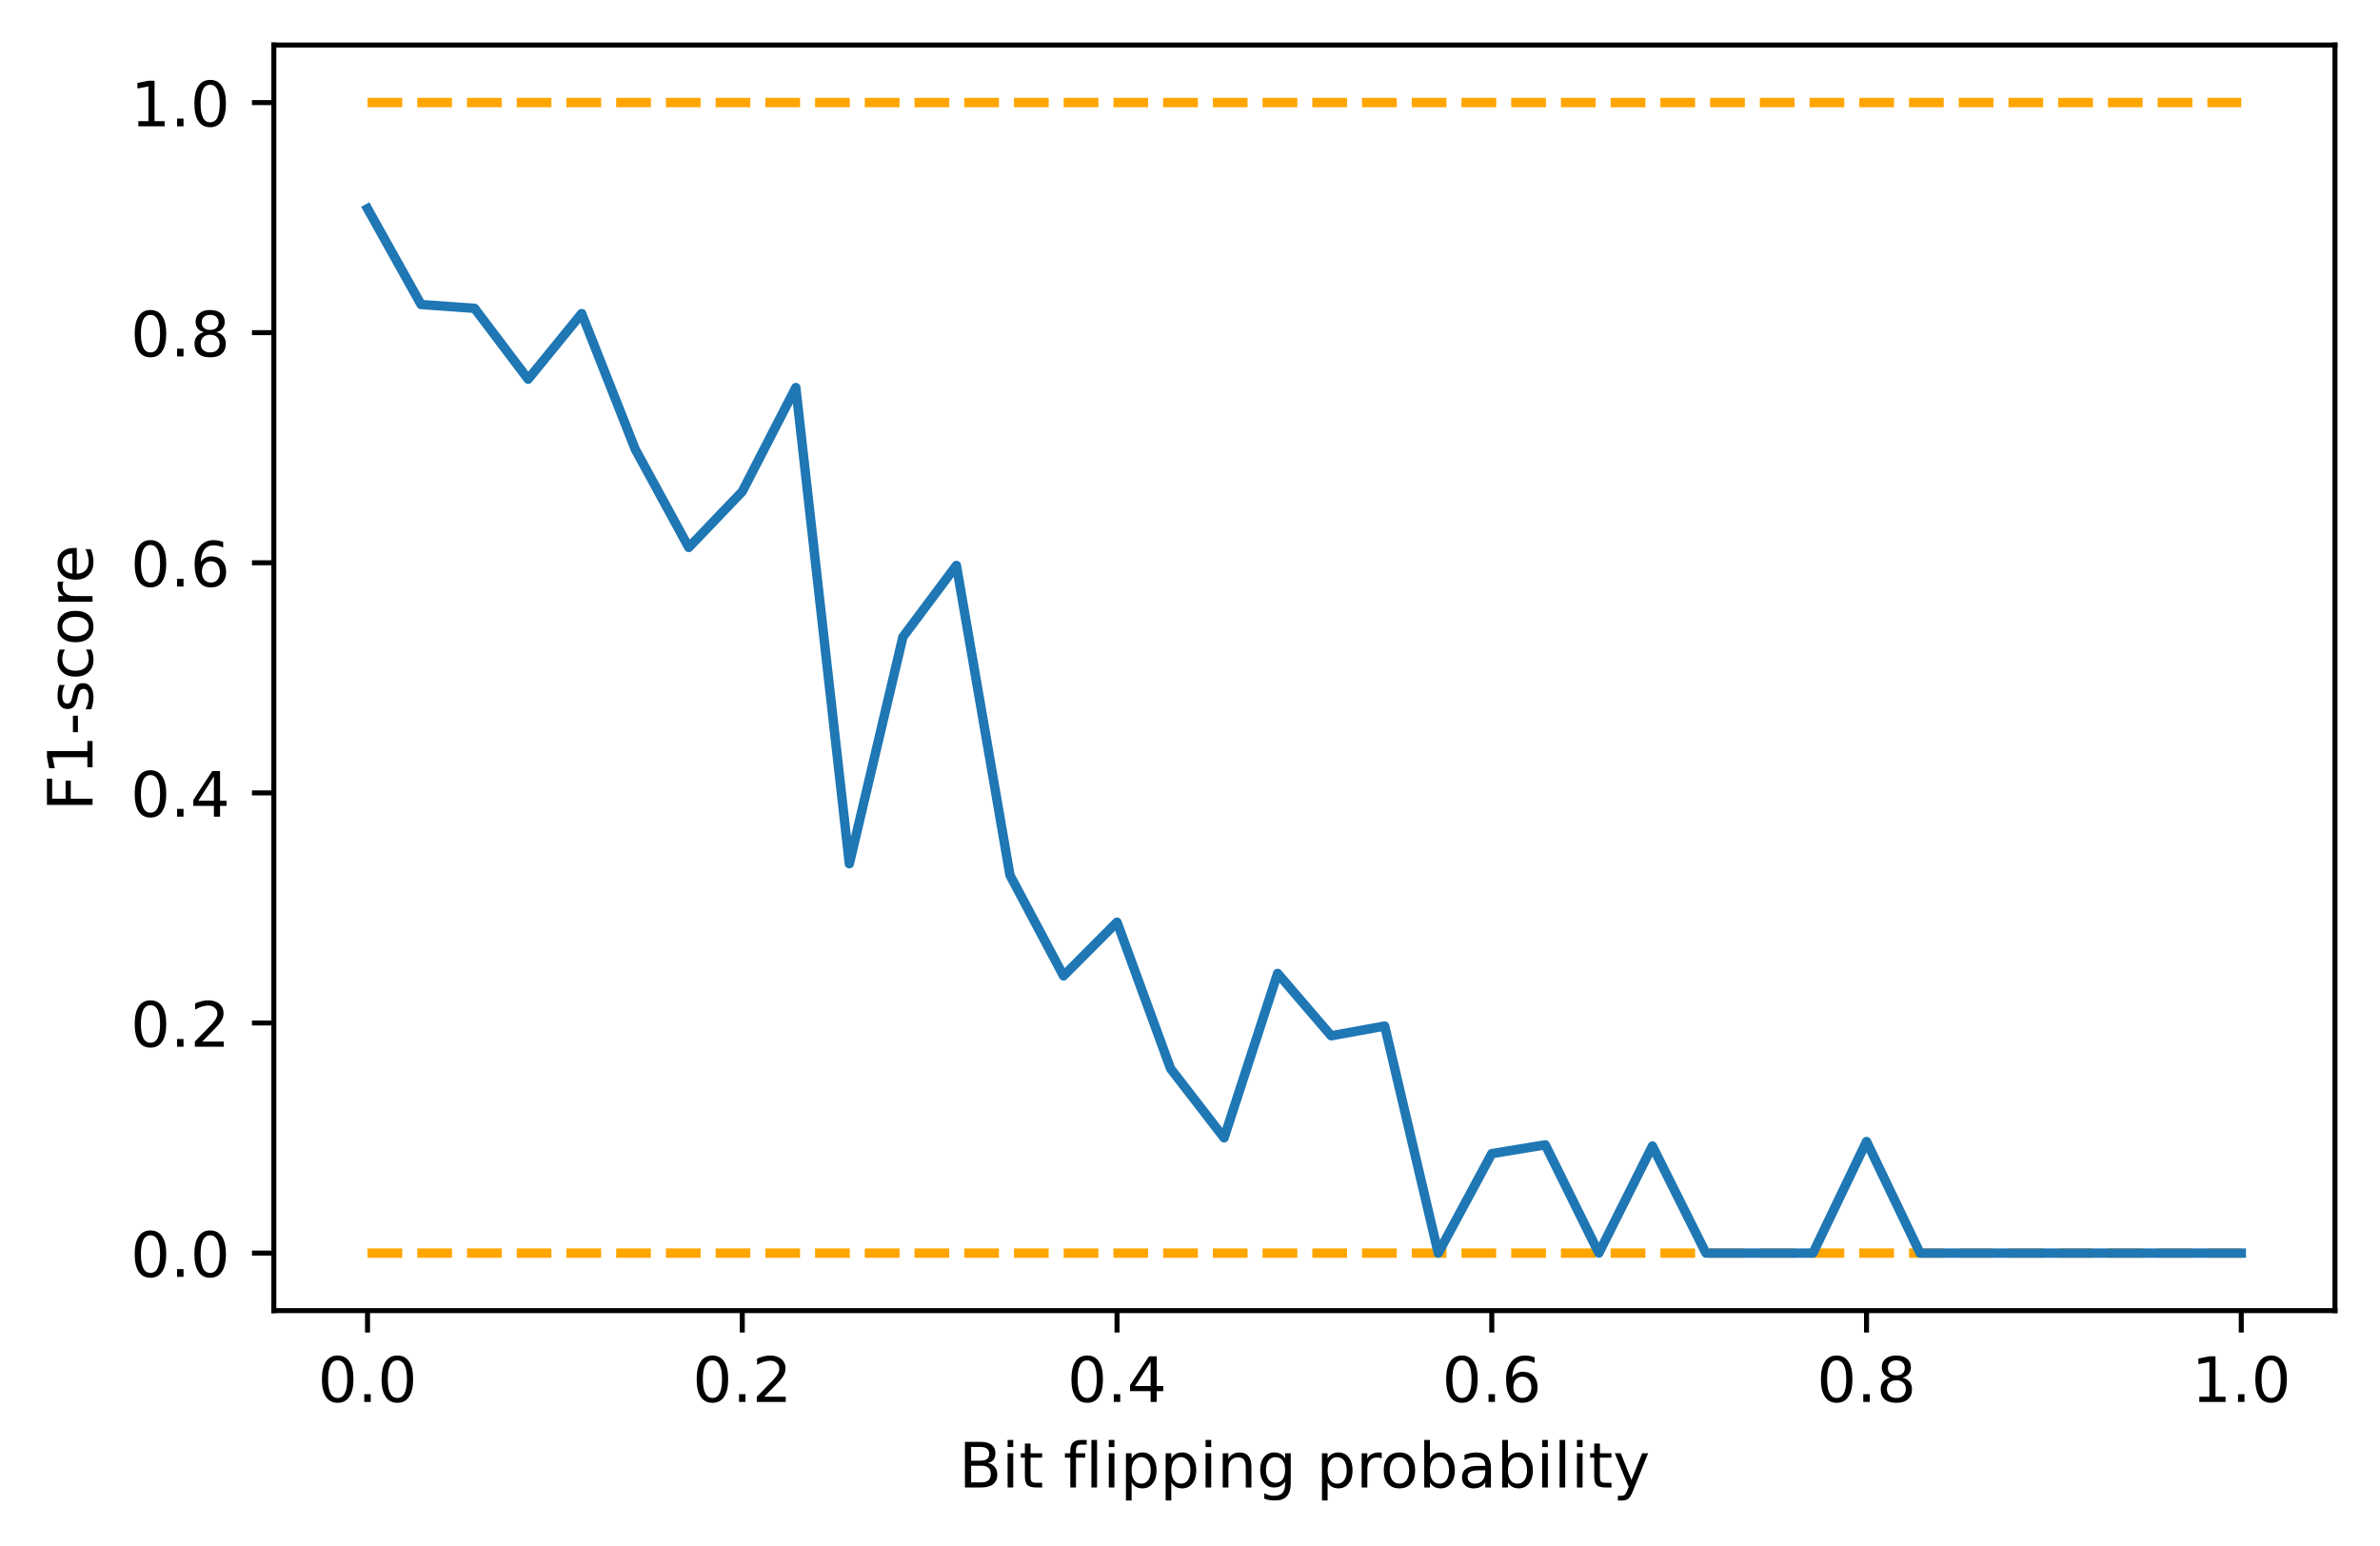
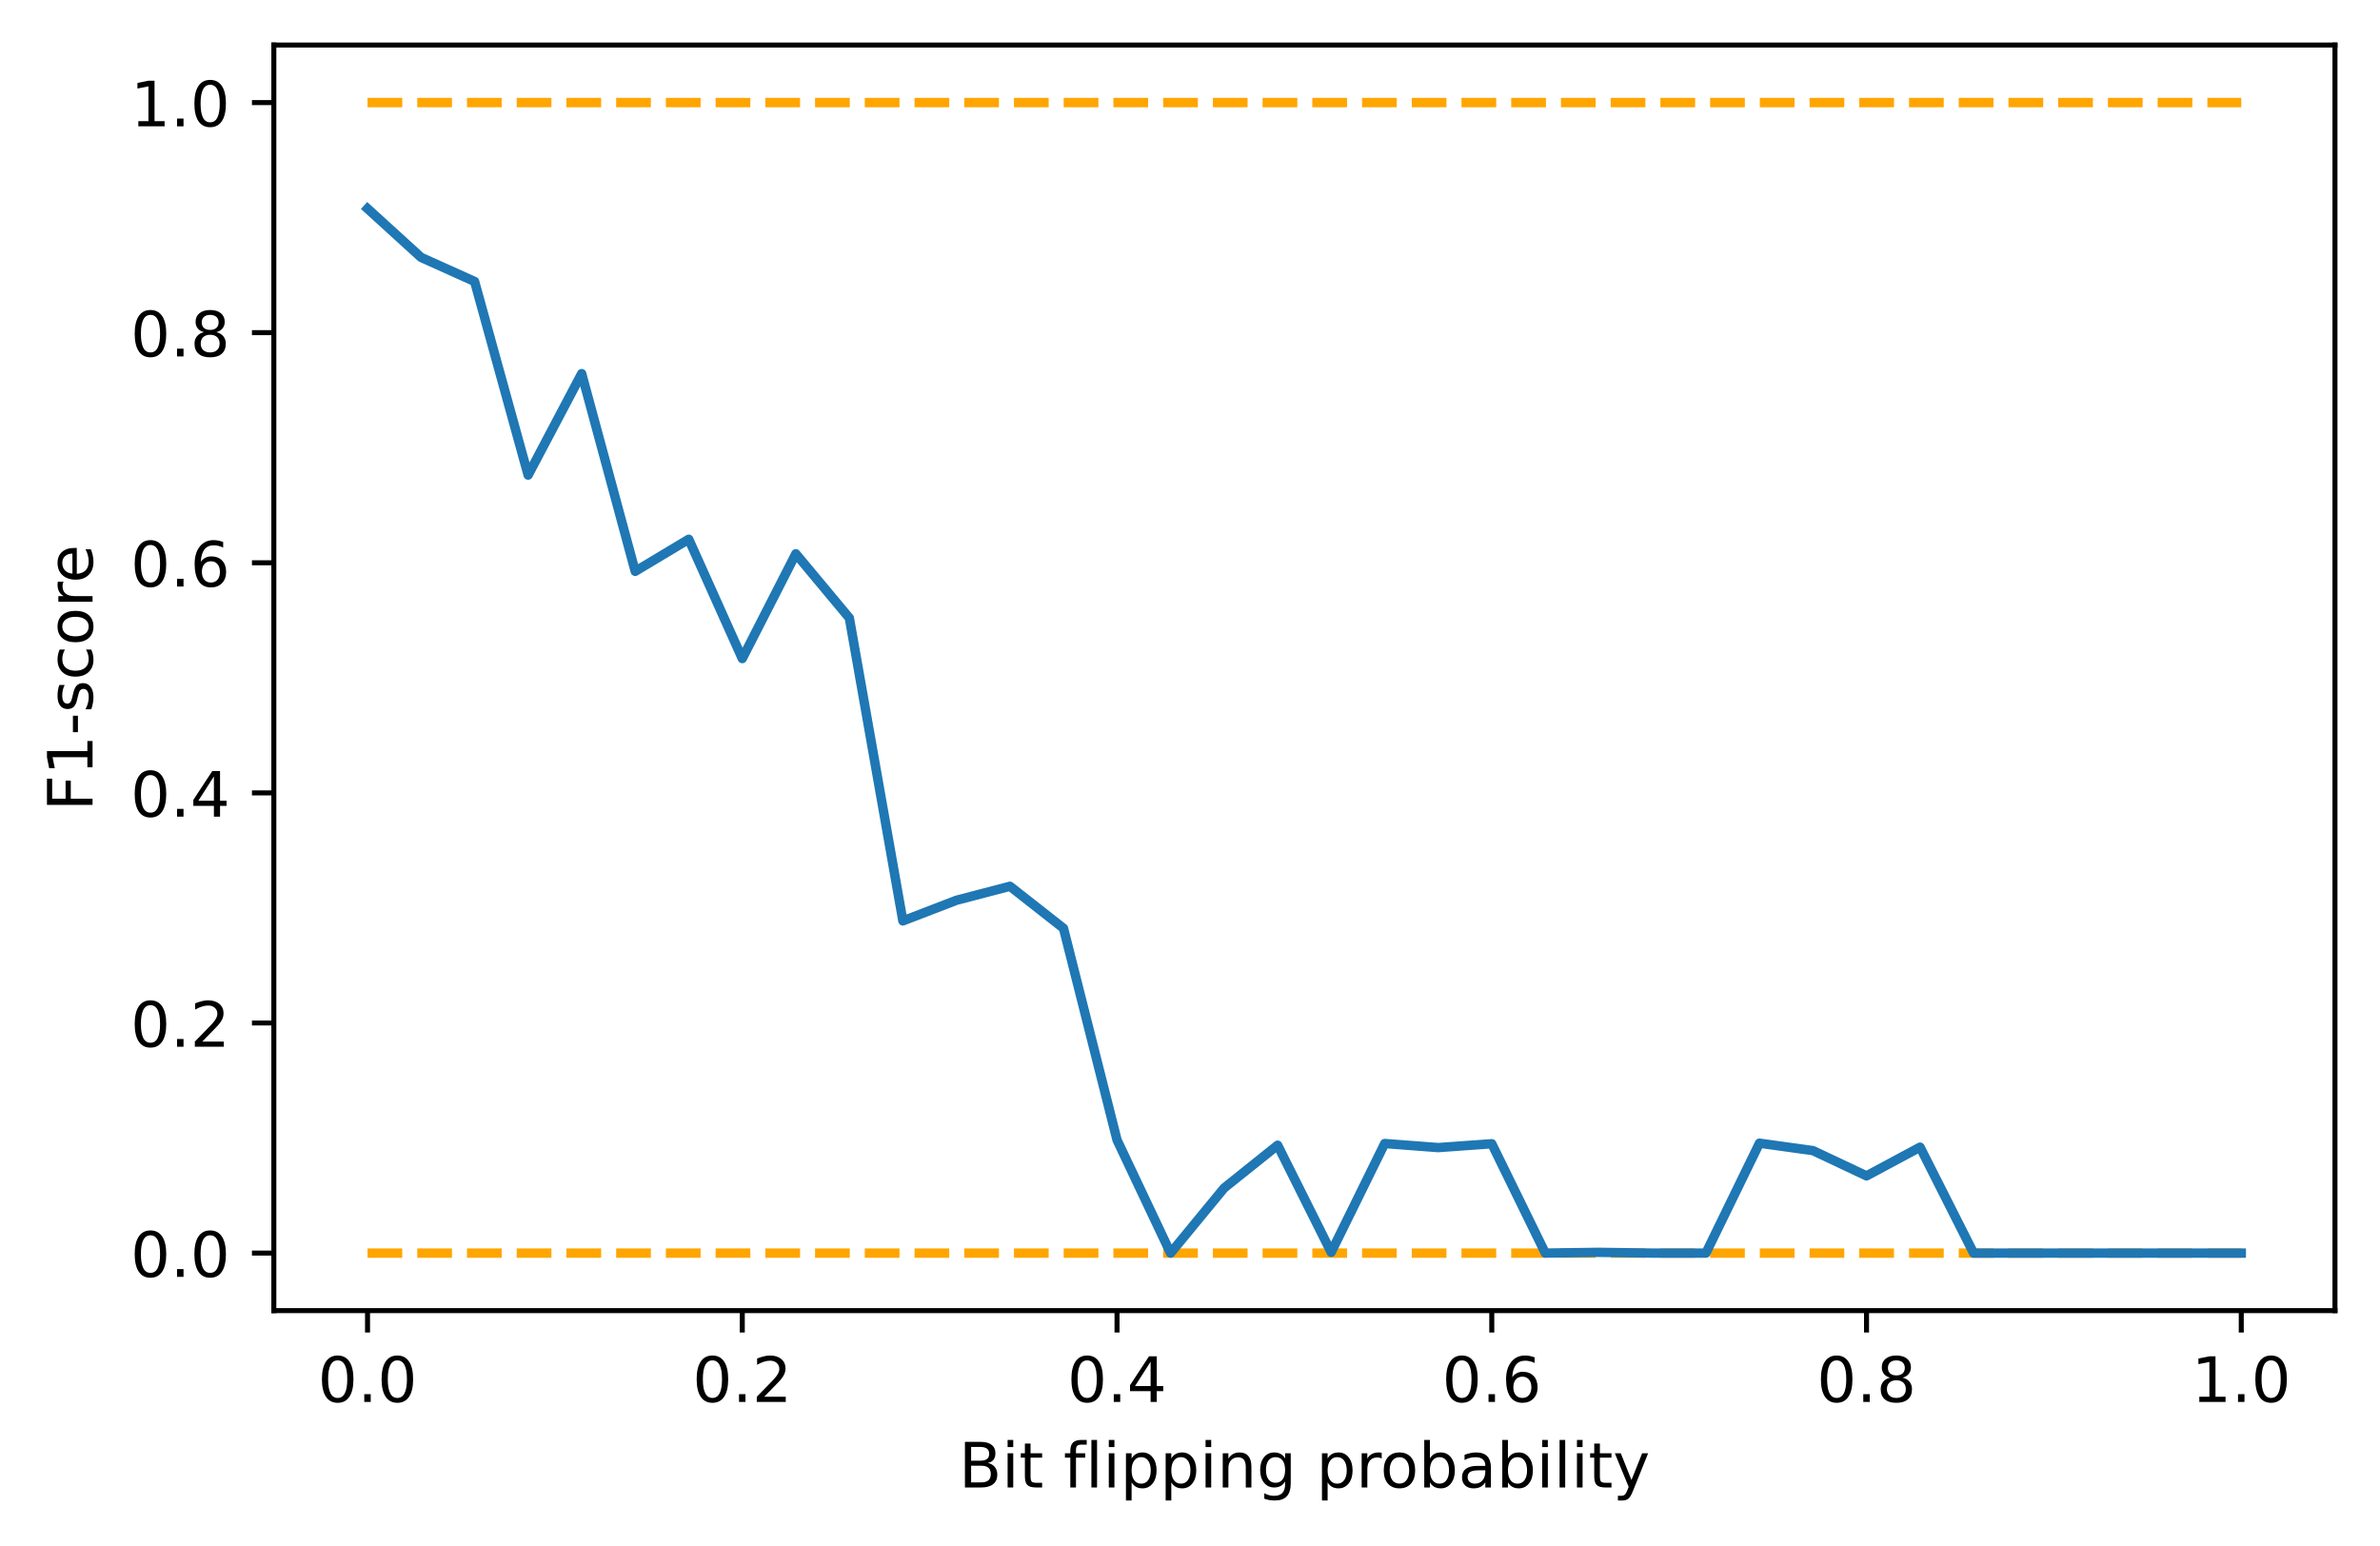
<svg xmlns="http://www.w3.org/2000/svg" xmlns:xlink="http://www.w3.org/1999/xlink" width="380.509pt" height="247.102pt" viewBox="0 0 380.509 247.102" version="1.1">
  <defs>
    <style type="text/css">*{stroke-linejoin: round; stroke-linecap: butt}</style>
  </defs>
  <g id="figure_1">
    <g id="patch_1">
      <path d="M 0 247.102  L 380.509 247.102  L 380.509 0  L 0 0  L 0 247.102  z " style="fill: none" />
    </g>
    <g id="axes_1">
      <g id="patch_2">
        <path d="M 43.781 209.545  L 373.309 209.545  L 373.309 7.2  L 43.781 7.2  L 43.781 209.545  z " style="fill: none" />
      </g>
      <g id="matplotlib.axis_1">
        <g id="xtick_1">
          <g id="line2d_1">
            <defs>
-               <path id="mb3c04658f0" d="M 0 0  L 0 3.5  " style="stroke: #000000; stroke-width: 0.8" />
-             </defs>
-             <g>
-               <use xlink:href="#mb3c04658f0" x="58.76" y="209.545" style="stroke: #000000; stroke-width: 0.8" />
+               <path id="m514861312c" d="M 0 0  L 0 3.5  " style="stroke: #000000; stroke-width: 0.8" />
+             </defs>
+             <g>
+               <use xlink:href="#m514861312c" x="58.76" y="209.545" style="stroke: #000000; stroke-width: 0.8" />
            </g>
          </g>
          <g id="text_1">
            <g transform="translate(50.80821 224.1437) scale(0.1 -0.1)">
              <defs>
                <path id="DejaVuSans-30" d="M 2034 4250  Q 1547 4250 1301 3770  Q 1056 3291 1056 2328  Q 1056 1369 1301 889  Q 1547 409 2034 409  Q 2525 409 2770 889  Q 3016 1369 3016 2328  Q 3016 3291 2770 3770  Q 2525 4250 2034 4250  z M 2034 4750  Q 2819 4750 3233 4129  Q 3647 3509 3647 2328  Q 3647 1150 3233 529  Q 2819 -91 2034 -91  Q 1250 -91 836 529  Q 422 1150 422 2328  Q 422 3509 836 4129  Q 1250 4750 2034 4750  z " transform="scale(0.015625)" />
                <path id="DejaVuSans-2e" d="M 684 794  L 1344 794  L 1344 0  L 684 0  L 684 794  z " transform="scale(0.015625)" />
              </defs>
              <use xlink:href="#DejaVuSans-30" />
              <use xlink:href="#DejaVuSans-2e" transform="translate(63.62305 0)" />
              <use xlink:href="#DejaVuSans-30" transform="translate(95.41016 0)" />
            </g>
          </g>
        </g>
        <g id="xtick_2">
          <g id="line2d_2">
            <g>
-               <use xlink:href="#mb3c04658f0" x="118.674" y="209.545" style="stroke: #000000; stroke-width: 0.8" />
+               <use xlink:href="#m514861312c" x="118.674" y="209.545" style="stroke: #000000; stroke-width: 0.8" />
            </g>
          </g>
          <g id="text_2">
            <g transform="translate(110.7223 224.1437) scale(0.1 -0.1)">
              <defs>
                <path id="DejaVuSans-32" d="M 1228 531  L 3431 531  L 3431 0  L 469 0  L 469 531  Q 828 903 1448 1529  Q 2069 2156 2228 2338  Q 2531 2678 2651 2914  Q 2772 3150 2772 3378  Q 2772 3750 2511 3984  Q 2250 4219 1831 4219  Q 1534 4219 1204 4116  Q 875 4013 500 3803  L 500 4441  Q 881 4594 1212 4672  Q 1544 4750 1819 4750  Q 2544 4750 2975 4387  Q 3406 4025 3406 3419  Q 3406 3131 3298 2873  Q 3191 2616 2906 2266  Q 2828 2175 2409 1742  Q 1991 1309 1228 531  z " transform="scale(0.015625)" />
              </defs>
              <use xlink:href="#DejaVuSans-30" />
              <use xlink:href="#DejaVuSans-2e" transform="translate(63.62305 0)" />
              <use xlink:href="#DejaVuSans-32" transform="translate(95.41016 0)" />
            </g>
          </g>
        </g>
        <g id="xtick_3">
          <g id="line2d_3">
            <g>
-               <use xlink:href="#mb3c04658f0" x="178.588" y="209.545" style="stroke: #000000; stroke-width: 0.8" />
+               <use xlink:href="#m514861312c" x="178.588" y="209.545" style="stroke: #000000; stroke-width: 0.8" />
            </g>
          </g>
          <g id="text_3">
            <g transform="translate(170.6364 224.1437) scale(0.1 -0.1)">
              <defs>
                <path id="DejaVuSans-34" d="M 2419 4116  L 825 1625  L 2419 1625  L 2419 4116  z M 2253 4666  L 3047 4666  L 3047 1625  L 3713 1625  L 3713 1100  L 3047 1100  L 3047 0  L 2419 0  L 2419 1100  L 313 1100  L 313 1709  L 2253 4666  z " transform="scale(0.015625)" />
              </defs>
              <use xlink:href="#DejaVuSans-30" />
              <use xlink:href="#DejaVuSans-2e" transform="translate(63.62305 0)" />
              <use xlink:href="#DejaVuSans-34" transform="translate(95.41016 0)" />
            </g>
          </g>
        </g>
        <g id="xtick_4">
          <g id="line2d_4">
            <g>
-               <use xlink:href="#mb3c04658f0" x="238.502" y="209.545" style="stroke: #000000; stroke-width: 0.8" />
+               <use xlink:href="#m514861312c" x="238.502" y="209.545" style="stroke: #000000; stroke-width: 0.8" />
            </g>
          </g>
          <g id="text_4">
            <g transform="translate(230.5505 224.1437) scale(0.1 -0.1)">
              <defs>
                <path id="DejaVuSans-36" d="M 2113 2584  Q 1688 2584 1439 2293  Q 1191 2003 1191 1497  Q 1191 994 1439 701  Q 1688 409 2113 409  Q 2538 409 2786 701  Q 3034 994 3034 1497  Q 3034 2003 2786 2293  Q 2538 2584 2113 2584  z M 3366 4563  L 3366 3988  Q 3128 4100 2886 4159  Q 2644 4219 2406 4219  Q 1781 4219 1451 3797  Q 1122 3375 1075 2522  Q 1259 2794 1537 2939  Q 1816 3084 2150 3084  Q 2853 3084 3261 2657  Q 3669 2231 3669 1497  Q 3669 778 3244 343  Q 2819 -91 2113 -91  Q 1303 -91 875 529  Q 447 1150 447 2328  Q 447 3434 972 4092  Q 1497 4750 2381 4750  Q 2619 4750 2861 4703  Q 3103 4656 3366 4563  z " transform="scale(0.015625)" />
              </defs>
              <use xlink:href="#DejaVuSans-30" />
              <use xlink:href="#DejaVuSans-2e" transform="translate(63.62305 0)" />
              <use xlink:href="#DejaVuSans-36" transform="translate(95.41016 0)" />
            </g>
          </g>
        </g>
        <g id="xtick_5">
          <g id="line2d_5">
            <g>
-               <use xlink:href="#mb3c04658f0" x="298.416" y="209.545" style="stroke: #000000; stroke-width: 0.8" />
+               <use xlink:href="#m514861312c" x="298.416" y="209.545" style="stroke: #000000; stroke-width: 0.8" />
            </g>
          </g>
          <g id="text_5">
            <g transform="translate(290.4646 224.1437) scale(0.1 -0.1)">
              <defs>
                <path id="DejaVuSans-38" d="M 2034 2216  Q 1584 2216 1326 1975  Q 1069 1734 1069 1313  Q 1069 891 1326 650  Q 1584 409 2034 409  Q 2484 409 2743 651  Q 3003 894 3003 1313  Q 3003 1734 2745 1975  Q 2488 2216 2034 2216  z M 1403 2484  Q 997 2584 770 2862  Q 544 3141 544 3541  Q 544 4100 942 4425  Q 1341 4750 2034 4750  Q 2731 4750 3128 4425  Q 3525 4100 3525 3541  Q 3525 3141 3298 2862  Q 3072 2584 2669 2484  Q 3125 2378 3379 2068  Q 3634 1759 3634 1313  Q 3634 634 3220 271  Q 2806 -91 2034 -91  Q 1263 -91 848 271  Q 434 634 434 1313  Q 434 1759 690 2068  Q 947 2378 1403 2484  z M 1172 3481  Q 1172 3119 1398 2916  Q 1625 2713 2034 2713  Q 2441 2713 2670 2916  Q 2900 3119 2900 3481  Q 2900 3844 2670 4047  Q 2441 4250 2034 4250  Q 1625 4250 1398 4047  Q 1172 3844 1172 3481  z " transform="scale(0.015625)" />
              </defs>
              <use xlink:href="#DejaVuSans-30" />
              <use xlink:href="#DejaVuSans-2e" transform="translate(63.62305 0)" />
              <use xlink:href="#DejaVuSans-38" transform="translate(95.41016 0)" />
            </g>
          </g>
        </g>
        <g id="xtick_6">
          <g id="line2d_6">
            <g>
-               <use xlink:href="#mb3c04658f0" x="358.33" y="209.545" style="stroke: #000000; stroke-width: 0.8" />
+               <use xlink:href="#m514861312c" x="358.33" y="209.545" style="stroke: #000000; stroke-width: 0.8" />
            </g>
          </g>
          <g id="text_6">
            <g transform="translate(350.3787 224.1437) scale(0.1 -0.1)">
              <defs>
                <path id="DejaVuSans-31" d="M 794 531  L 1825 531  L 1825 4091  L 703 3866  L 703 4441  L 1819 4666  L 2450 4666  L 2450 531  L 3481 531  L 3481 0  L 794 0  L 794 531  z " transform="scale(0.015625)" />
              </defs>
              <use xlink:href="#DejaVuSans-31" />
              <use xlink:href="#DejaVuSans-2e" transform="translate(63.62305 0)" />
              <use xlink:href="#DejaVuSans-30" transform="translate(95.41016 0)" />
            </g>
          </g>
        </g>
        <g id="text_7">
          <g transform="translate(153.2927 237.8219) scale(0.1 -0.1)">
            <defs>
              <path id="DejaVuSans-42" d="M 1259 2228  L 1259 519  L 2272 519  Q 2781 519 3026 730  Q 3272 941 3272 1375  Q 3272 1813 3026 2020  Q 2781 2228 2272 2228  L 1259 2228  z M 1259 4147  L 1259 2741  L 2194 2741  Q 2656 2741 2882 2914  Q 3109 3088 3109 3444  Q 3109 3797 2882 3972  Q 2656 4147 2194 4147  L 1259 4147  z M 628 4666  L 2241 4666  Q 2963 4666 3353 4366  Q 3744 4066 3744 3513  Q 3744 3084 3544 2831  Q 3344 2578 2956 2516  Q 3422 2416 3680 2098  Q 3938 1781 3938 1306  Q 3938 681 3513 340  Q 3088 0 2303 0  L 628 0  L 628 4666  z " transform="scale(0.015625)" />
              <path id="DejaVuSans-69" d="M 603 3500  L 1178 3500  L 1178 0  L 603 0  L 603 3500  z M 603 4863  L 1178 4863  L 1178 4134  L 603 4134  L 603 4863  z " transform="scale(0.015625)" />
              <path id="DejaVuSans-74" d="M 1172 4494  L 1172 3500  L 2356 3500  L 2356 3053  L 1172 3053  L 1172 1153  Q 1172 725 1289 603  Q 1406 481 1766 481  L 2356 481  L 2356 0  L 1766 0  Q 1100 0 847 248  Q 594 497 594 1153  L 594 3053  L 172 3053  L 172 3500  L 594 3500  L 594 4494  L 1172 4494  z " transform="scale(0.015625)" />
              <path id="DejaVuSans-20" transform="scale(0.015625)" />
              <path id="DejaVuSans-66" d="M 2375 4863  L 2375 4384  L 1825 4384  Q 1516 4384 1395 4259  Q 1275 4134 1275 3809  L 1275 3500  L 2222 3500  L 2222 3053  L 1275 3053  L 1275 0  L 697 0  L 697 3053  L 147 3053  L 147 3500  L 697 3500  L 697 3744  Q 697 4328 969 4595  Q 1241 4863 1831 4863  L 2375 4863  z " transform="scale(0.015625)" />
              <path id="DejaVuSans-6c" d="M 603 4863  L 1178 4863  L 1178 0  L 603 0  L 603 4863  z " transform="scale(0.015625)" />
              <path id="DejaVuSans-70" d="M 1159 525  L 1159 -1331  L 581 -1331  L 581 3500  L 1159 3500  L 1159 2969  Q 1341 3281 1617 3432  Q 1894 3584 2278 3584  Q 2916 3584 3314 3078  Q 3713 2572 3713 1747  Q 3713 922 3314 415  Q 2916 -91 2278 -91  Q 1894 -91 1617 61  Q 1341 213 1159 525  z M 3116 1747  Q 3116 2381 2855 2742  Q 2594 3103 2138 3103  Q 1681 3103 1420 2742  Q 1159 2381 1159 1747  Q 1159 1113 1420 752  Q 1681 391 2138 391  Q 2594 391 2855 752  Q 3116 1113 3116 1747  z " transform="scale(0.015625)" />
              <path id="DejaVuSans-6e" d="M 3513 2113  L 3513 0  L 2938 0  L 2938 2094  Q 2938 2591 2744 2837  Q 2550 3084 2163 3084  Q 1697 3084 1428 2787  Q 1159 2491 1159 1978  L 1159 0  L 581 0  L 581 3500  L 1159 3500  L 1159 2956  Q 1366 3272 1645 3428  Q 1925 3584 2291 3584  Q 2894 3584 3203 3211  Q 3513 2838 3513 2113  z " transform="scale(0.015625)" />
              <path id="DejaVuSans-67" d="M 2906 1791  Q 2906 2416 2648 2759  Q 2391 3103 1925 3103  Q 1463 3103 1205 2759  Q 947 2416 947 1791  Q 947 1169 1205 825  Q 1463 481 1925 481  Q 2391 481 2648 825  Q 2906 1169 2906 1791  z M 3481 434  Q 3481 -459 3084 -895  Q 2688 -1331 1869 -1331  Q 1566 -1331 1297 -1286  Q 1028 -1241 775 -1147  L 775 -588  Q 1028 -725 1275 -790  Q 1522 -856 1778 -856  Q 2344 -856 2625 -561  Q 2906 -266 2906 331  L 2906 616  Q 2728 306 2450 153  Q 2172 0 1784 0  Q 1141 0 747 490  Q 353 981 353 1791  Q 353 2603 747 3093  Q 1141 3584 1784 3584  Q 2172 3584 2450 3431  Q 2728 3278 2906 2969  L 2906 3500  L 3481 3500  L 3481 434  z " transform="scale(0.015625)" />
              <path id="DejaVuSans-72" d="M 2631 2963  Q 2534 3019 2420 3045  Q 2306 3072 2169 3072  Q 1681 3072 1420 2755  Q 1159 2438 1159 1844  L 1159 0  L 581 0  L 581 3500  L 1159 3500  L 1159 2956  Q 1341 3275 1631 3429  Q 1922 3584 2338 3584  Q 2397 3584 2469 3576  Q 2541 3569 2628 3553  L 2631 2963  z " transform="scale(0.015625)" />
              <path id="DejaVuSans-6f" d="M 1959 3097  Q 1497 3097 1228 2736  Q 959 2375 959 1747  Q 959 1119 1226 758  Q 1494 397 1959 397  Q 2419 397 2687 759  Q 2956 1122 2956 1747  Q 2956 2369 2687 2733  Q 2419 3097 1959 3097  z M 1959 3584  Q 2709 3584 3137 3096  Q 3566 2609 3566 1747  Q 3566 888 3137 398  Q 2709 -91 1959 -91  Q 1206 -91 779 398  Q 353 888 353 1747  Q 353 2609 779 3096  Q 1206 3584 1959 3584  z " transform="scale(0.015625)" />
              <path id="DejaVuSans-62" d="M 3116 1747  Q 3116 2381 2855 2742  Q 2594 3103 2138 3103  Q 1681 3103 1420 2742  Q 1159 2381 1159 1747  Q 1159 1113 1420 752  Q 1681 391 2138 391  Q 2594 391 2855 752  Q 3116 1113 3116 1747  z M 1159 2969  Q 1341 3281 1617 3432  Q 1894 3584 2278 3584  Q 2916 3584 3314 3078  Q 3713 2572 3713 1747  Q 3713 922 3314 415  Q 2916 -91 2278 -91  Q 1894 -91 1617 61  Q 1341 213 1159 525  L 1159 0  L 581 0  L 581 4863  L 1159 4863  L 1159 2969  z " transform="scale(0.015625)" />
              <path id="DejaVuSans-61" d="M 2194 1759  Q 1497 1759 1228 1600  Q 959 1441 959 1056  Q 959 750 1161 570  Q 1363 391 1709 391  Q 2188 391 2477 730  Q 2766 1069 2766 1631  L 2766 1759  L 2194 1759  z M 3341 1997  L 3341 0  L 2766 0  L 2766 531  Q 2569 213 2275 61  Q 1981 -91 1556 -91  Q 1019 -91 701 211  Q 384 513 384 1019  Q 384 1609 779 1909  Q 1175 2209 1959 2209  L 2766 2209  L 2766 2266  Q 2766 2663 2505 2880  Q 2244 3097 1772 3097  Q 1472 3097 1187 3025  Q 903 2953 641 2809  L 641 3341  Q 956 3463 1253 3523  Q 1550 3584 1831 3584  Q 2591 3584 2966 3190  Q 3341 2797 3341 1997  z " transform="scale(0.015625)" />
              <path id="DejaVuSans-79" d="M 2059 -325  Q 1816 -950 1584 -1140  Q 1353 -1331 966 -1331  L 506 -1331  L 506 -850  L 844 -850  Q 1081 -850 1212 -737  Q 1344 -625 1503 -206  L 1606 56  L 191 3500  L 800 3500  L 1894 763  L 2988 3500  L 3597 3500  L 2059 -325  z " transform="scale(0.015625)" />
            </defs>
            <use xlink:href="#DejaVuSans-42" />
            <use xlink:href="#DejaVuSans-69" transform="translate(68.60352 0)" />
            <use xlink:href="#DejaVuSans-74" transform="translate(96.38672 0)" />
            <use xlink:href="#DejaVuSans-20" transform="translate(135.5957 0)" />
            <use xlink:href="#DejaVuSans-66" transform="translate(167.3828 0)" />
            <use xlink:href="#DejaVuSans-6c" transform="translate(202.5879 0)" />
            <use xlink:href="#DejaVuSans-69" transform="translate(230.3711 0)" />
            <use xlink:href="#DejaVuSans-70" transform="translate(258.1543 0)" />
            <use xlink:href="#DejaVuSans-70" transform="translate(321.6309 0)" />
            <use xlink:href="#DejaVuSans-69" transform="translate(385.1074 0)" />
            <use xlink:href="#DejaVuSans-6e" transform="translate(412.8906 0)" />
            <use xlink:href="#DejaVuSans-67" transform="translate(476.2695 0)" />
            <use xlink:href="#DejaVuSans-20" transform="translate(539.7461 0)" />
            <use xlink:href="#DejaVuSans-70" transform="translate(571.5332 0)" />
            <use xlink:href="#DejaVuSans-72" transform="translate(635.0098 0)" />
            <use xlink:href="#DejaVuSans-6f" transform="translate(673.873 0)" />
            <use xlink:href="#DejaVuSans-62" transform="translate(735.0547 0)" />
            <use xlink:href="#DejaVuSans-61" transform="translate(798.5312 0)" />
            <use xlink:href="#DejaVuSans-62" transform="translate(859.8105 0)" />
            <use xlink:href="#DejaVuSans-69" transform="translate(923.2871 0)" />
            <use xlink:href="#DejaVuSans-6c" transform="translate(951.0703 0)" />
            <use xlink:href="#DejaVuSans-69" transform="translate(978.8535 0)" />
            <use xlink:href="#DejaVuSans-74" transform="translate(1006.637 0)" />
            <use xlink:href="#DejaVuSans-79" transform="translate(1045.846 0)" />
          </g>
        </g>
      </g>
      <g id="matplotlib.axis_2">
        <g id="ytick_1">
          <g id="line2d_7">
            <defs>
-               <path id="m3e272af535" d="M 0 0  L -3.5 0  " style="stroke: #000000; stroke-width: 0.8" />
-             </defs>
-             <g>
-               <use xlink:href="#m3e272af535" x="43.781" y="200.348" style="stroke: #000000; stroke-width: 0.8" />
+               <path id="mc29a6c08bc" d="M 0 0  L -3.5 0  " style="stroke: #000000; stroke-width: 0.8" />
+             </defs>
+             <g>
+               <use xlink:href="#mc29a6c08bc" x="43.781" y="200.348" style="stroke: #000000; stroke-width: 0.8" />
            </g>
          </g>
          <g id="text_8">
            <g transform="translate(20.87813 204.147) scale(0.1 -0.1)">
              <use xlink:href="#DejaVuSans-30" />
              <use xlink:href="#DejaVuSans-2e" transform="translate(63.62305 0)" />
              <use xlink:href="#DejaVuSans-30" transform="translate(95.41016 0)" />
            </g>
          </g>
        </g>
        <g id="ytick_2">
          <g id="line2d_8">
            <g>
-               <use xlink:href="#m3e272af535" x="43.781" y="163.558" style="stroke: #000000; stroke-width: 0.8" />
+               <use xlink:href="#mc29a6c08bc" x="43.781" y="163.558" style="stroke: #000000; stroke-width: 0.8" />
            </g>
          </g>
          <g id="text_9">
            <g transform="translate(20.87813 167.357) scale(0.1 -0.1)">
              <use xlink:href="#DejaVuSans-30" />
              <use xlink:href="#DejaVuSans-2e" transform="translate(63.62305 0)" />
              <use xlink:href="#DejaVuSans-32" transform="translate(95.41016 0)" />
            </g>
          </g>
        </g>
        <g id="ytick_3">
          <g id="line2d_9">
            <g>
-               <use xlink:href="#m3e272af535" x="43.781" y="126.768" style="stroke: #000000; stroke-width: 0.8" />
+               <use xlink:href="#mc29a6c08bc" x="43.781" y="126.768" style="stroke: #000000; stroke-width: 0.8" />
            </g>
          </g>
          <g id="text_10">
            <g transform="translate(20.87813 130.5669) scale(0.1 -0.1)">
              <use xlink:href="#DejaVuSans-30" />
              <use xlink:href="#DejaVuSans-2e" transform="translate(63.62305 0)" />
              <use xlink:href="#DejaVuSans-34" transform="translate(95.41016 0)" />
            </g>
          </g>
        </g>
        <g id="ytick_4">
          <g id="line2d_10">
            <g>
-               <use xlink:href="#m3e272af535" x="43.781" y="89.978" style="stroke: #000000; stroke-width: 0.8" />
+               <use xlink:href="#mc29a6c08bc" x="43.781" y="89.978" style="stroke: #000000; stroke-width: 0.8" />
            </g>
          </g>
          <g id="text_11">
            <g transform="translate(20.87813 93.77684) scale(0.1 -0.1)">
              <use xlink:href="#DejaVuSans-30" />
              <use xlink:href="#DejaVuSans-2e" transform="translate(63.62305 0)" />
              <use xlink:href="#DejaVuSans-36" transform="translate(95.41016 0)" />
            </g>
          </g>
        </g>
        <g id="ytick_5">
          <g id="line2d_11">
            <g>
-               <use xlink:href="#m3e272af535" x="43.781" y="53.188" style="stroke: #000000; stroke-width: 0.8" />
+               <use xlink:href="#mc29a6c08bc" x="43.781" y="53.188" style="stroke: #000000; stroke-width: 0.8" />
            </g>
          </g>
          <g id="text_12">
            <g transform="translate(20.87813 56.98679) scale(0.1 -0.1)">
              <use xlink:href="#DejaVuSans-30" />
              <use xlink:href="#DejaVuSans-2e" transform="translate(63.62305 0)" />
              <use xlink:href="#DejaVuSans-38" transform="translate(95.41016 0)" />
            </g>
          </g>
        </g>
        <g id="ytick_6">
          <g id="line2d_12">
            <g>
-               <use xlink:href="#m3e272af535" x="43.781" y="16.398" style="stroke: #000000; stroke-width: 0.8" />
+               <use xlink:href="#mc29a6c08bc" x="43.781" y="16.398" style="stroke: #000000; stroke-width: 0.8" />
            </g>
          </g>
          <g id="text_13">
            <g transform="translate(20.87813 20.19673) scale(0.1 -0.1)">
              <use xlink:href="#DejaVuSans-31" />
              <use xlink:href="#DejaVuSans-2e" transform="translate(63.62305 0)" />
              <use xlink:href="#DejaVuSans-30" transform="translate(95.41016 0)" />
            </g>
          </g>
        </g>
        <g id="text_14">
          <g transform="translate(14.79844 129.6664) rotate(-90) scale(0.1 -0.1)">
            <defs>
              <path id="DejaVuSans-46" d="M 628 4666  L 3309 4666  L 3309 4134  L 1259 4134  L 1259 2759  L 3109 2759  L 3109 2228  L 1259 2228  L 1259 0  L 628 0  L 628 4666  z " transform="scale(0.015625)" />
              <path id="DejaVuSans-2d" d="M 313 2009  L 1997 2009  L 1997 1497  L 313 1497  L 313 2009  z " transform="scale(0.015625)" />
              <path id="DejaVuSans-73" d="M 2834 3397  L 2834 2853  Q 2591 2978 2328 3040  Q 2066 3103 1784 3103  Q 1356 3103 1142 2972  Q 928 2841 928 2578  Q 928 2378 1081 2264  Q 1234 2150 1697 2047  L 1894 2003  Q 2506 1872 2764 1633  Q 3022 1394 3022 966  Q 3022 478 2636 193  Q 2250 -91 1575 -91  Q 1294 -91 989 -36  Q 684 19 347 128  L 347 722  Q 666 556 975 473  Q 1284 391 1588 391  Q 1994 391 2212 530  Q 2431 669 2431 922  Q 2431 1156 2273 1281  Q 2116 1406 1581 1522  L 1381 1569  Q 847 1681 609 1914  Q 372 2147 372 2553  Q 372 3047 722 3315  Q 1072 3584 1716 3584  Q 2034 3584 2315 3537  Q 2597 3491 2834 3397  z " transform="scale(0.015625)" />
              <path id="DejaVuSans-63" d="M 3122 3366  L 3122 2828  Q 2878 2963 2633 3030  Q 2388 3097 2138 3097  Q 1578 3097 1268 2742  Q 959 2388 959 1747  Q 959 1106 1268 751  Q 1578 397 2138 397  Q 2388 397 2633 464  Q 2878 531 3122 666  L 3122 134  Q 2881 22 2623 -34  Q 2366 -91 2075 -91  Q 1284 -91 818 406  Q 353 903 353 1747  Q 353 2603 823 3093  Q 1294 3584 2113 3584  Q 2378 3584 2631 3529  Q 2884 3475 3122 3366  z " transform="scale(0.015625)" />
              <path id="DejaVuSans-65" d="M 3597 1894  L 3597 1613  L 953 1613  Q 991 1019 1311 708  Q 1631 397 2203 397  Q 2534 397 2845 478  Q 3156 559 3463 722  L 3463 178  Q 3153 47 2828 -22  Q 2503 -91 2169 -91  Q 1331 -91 842 396  Q 353 884 353 1716  Q 353 2575 817 3079  Q 1281 3584 2069 3584  Q 2775 3584 3186 3129  Q 3597 2675 3597 1894  z M 3022 2063  Q 3016 2534 2758 2815  Q 2500 3097 2075 3097  Q 1594 3097 1305 2825  Q 1016 2553 972 2059  L 3022 2063  z " transform="scale(0.015625)" />
            </defs>
            <use xlink:href="#DejaVuSans-46" />
            <use xlink:href="#DejaVuSans-31" transform="translate(57.51953 0)" />
            <use xlink:href="#DejaVuSans-2d" transform="translate(121.1426 0)" />
            <use xlink:href="#DejaVuSans-73" transform="translate(157.2266 0)" />
            <use xlink:href="#DejaVuSans-63" transform="translate(209.3262 0)" />
            <use xlink:href="#DejaVuSans-6f" transform="translate(264.3066 0)" />
            <use xlink:href="#DejaVuSans-72" transform="translate(325.4883 0)" />
            <use xlink:href="#DejaVuSans-65" transform="translate(364.3516 0)" />
          </g>
        </g>
      </g>
      <g id="LineCollection_1">
-         <path d="M 58.76 200.348  L 358.33 200.348  " clip-path="url(#pce19ce9409)" style="fill: none; stroke-dasharray: 5.55,2.4; stroke-dashoffset: 0; stroke: #ffa500; stroke-width: 1.5" />
-         <path d="M 58.76 16.398  L 358.33 16.398  " clip-path="url(#pce19ce9409)" style="fill: none; stroke-dasharray: 5.55,2.4; stroke-dashoffset: 0; stroke: #ffa500; stroke-width: 1.5" />
+         <path d="M 58.76 200.348  L 358.33 200.348  " clip-path="url(#pdd6a43a6ed)" style="fill: none; stroke-dasharray: 5.55,2.4; stroke-dashoffset: 0; stroke: #ffa500; stroke-width: 1.5" />
+         <path d="M 58.76 16.398  L 358.33 16.398  " clip-path="url(#pdd6a43a6ed)" style="fill: none; stroke-dasharray: 5.55,2.4; stroke-dashoffset: 0; stroke: #ffa500; stroke-width: 1.5" />
      </g>
      <g id="line2d_13">
-         <path d="M 58.76 33.356  L 67.319 48.685  L 75.878 49.3  L 84.437 60.629  L 92.996 50.132  L 101.556 71.819  L 110.115 87.527  L 118.674 78.585  L 127.233 61.962  L 135.792 138.101  L 144.351 101.841  L 152.911 90.401  L 161.47 139.926  L 170.029 156.025  L 178.588 147.437  L 187.147 170.849  L 195.706 181.921  L 204.265 155.63  L 212.825 165.601  L 221.384 164.05  L 229.943 200.348  L 238.502 184.444  L 247.061 183.042  L 255.62 200.348  L 264.18 183.233  L 272.739 200.348  L 281.298 200.348  L 289.857 200.348  L 298.416 182.509  L 306.975 200.348  L 315.534 200.348  L 324.094 200.348  L 332.653 200.348  L 341.212 200.348  L 349.771 200.348  L 358.33 200.348  " clip-path="url(#pce19ce9409)" style="fill: none; stroke: #1f77b4; stroke-width: 1.5; stroke-linecap: square" />
+         <path d="M 58.76 33.356  L 67.319 41.151  L 75.878 45.005  L 84.437 75.959  L 92.996 59.738  L 101.556 91.346  L 110.115 86.217  L 118.674 105.292  L 127.233 88.543  L 135.792 98.809  L 144.351 147.235  L 152.911 143.938  L 161.47 141.701  L 170.029 148.417  L 178.588 182.262  L 187.147 200.348  L 195.706 189.95  L 204.265 183.099  L 212.825 200.22  L 221.384 182.829  L 229.943 183.48  L 238.502 182.865  L 247.061 200.348  L 255.62 200.227  L 264.18 200.348  L 272.739 200.348  L 281.298 182.776  L 289.857 183.964  L 298.416 188.002  L 306.975 183.41  L 315.534 200.348  L 324.094 200.348  L 332.653 200.348  L 341.212 200.348  L 349.771 200.348  L 358.33 200.348  " clip-path="url(#pdd6a43a6ed)" style="fill: none; stroke: #1f77b4; stroke-width: 1.5; stroke-linecap: square" />
      </g>
      <g id="patch_3">
        <path d="M 43.781 209.545  L 43.781 7.2  " style="fill: none; stroke: #000000; stroke-width: 0.8; stroke-linejoin: miter; stroke-linecap: square" />
      </g>
      <g id="patch_4">
        <path d="M 373.309 209.545  L 373.309 7.2  " style="fill: none; stroke: #000000; stroke-width: 0.8; stroke-linejoin: miter; stroke-linecap: square" />
      </g>
      <g id="patch_5">
        <path d="M 43.781 209.545  L 373.309 209.545  " style="fill: none; stroke: #000000; stroke-width: 0.8; stroke-linejoin: miter; stroke-linecap: square" />
      </g>
      <g id="patch_6">
        <path d="M 43.781 7.2  L 373.309 7.2  " style="fill: none; stroke: #000000; stroke-width: 0.8; stroke-linejoin: miter; stroke-linecap: square" />
      </g>
    </g>
  </g>
  <defs>
-     <clipPath id="pce19ce9409">
+     <clipPath id="pdd6a43a6ed">
      <rect x="43.781" y="7.2" width="329.528" height="202.345" />
    </clipPath>
  </defs>
</svg>
